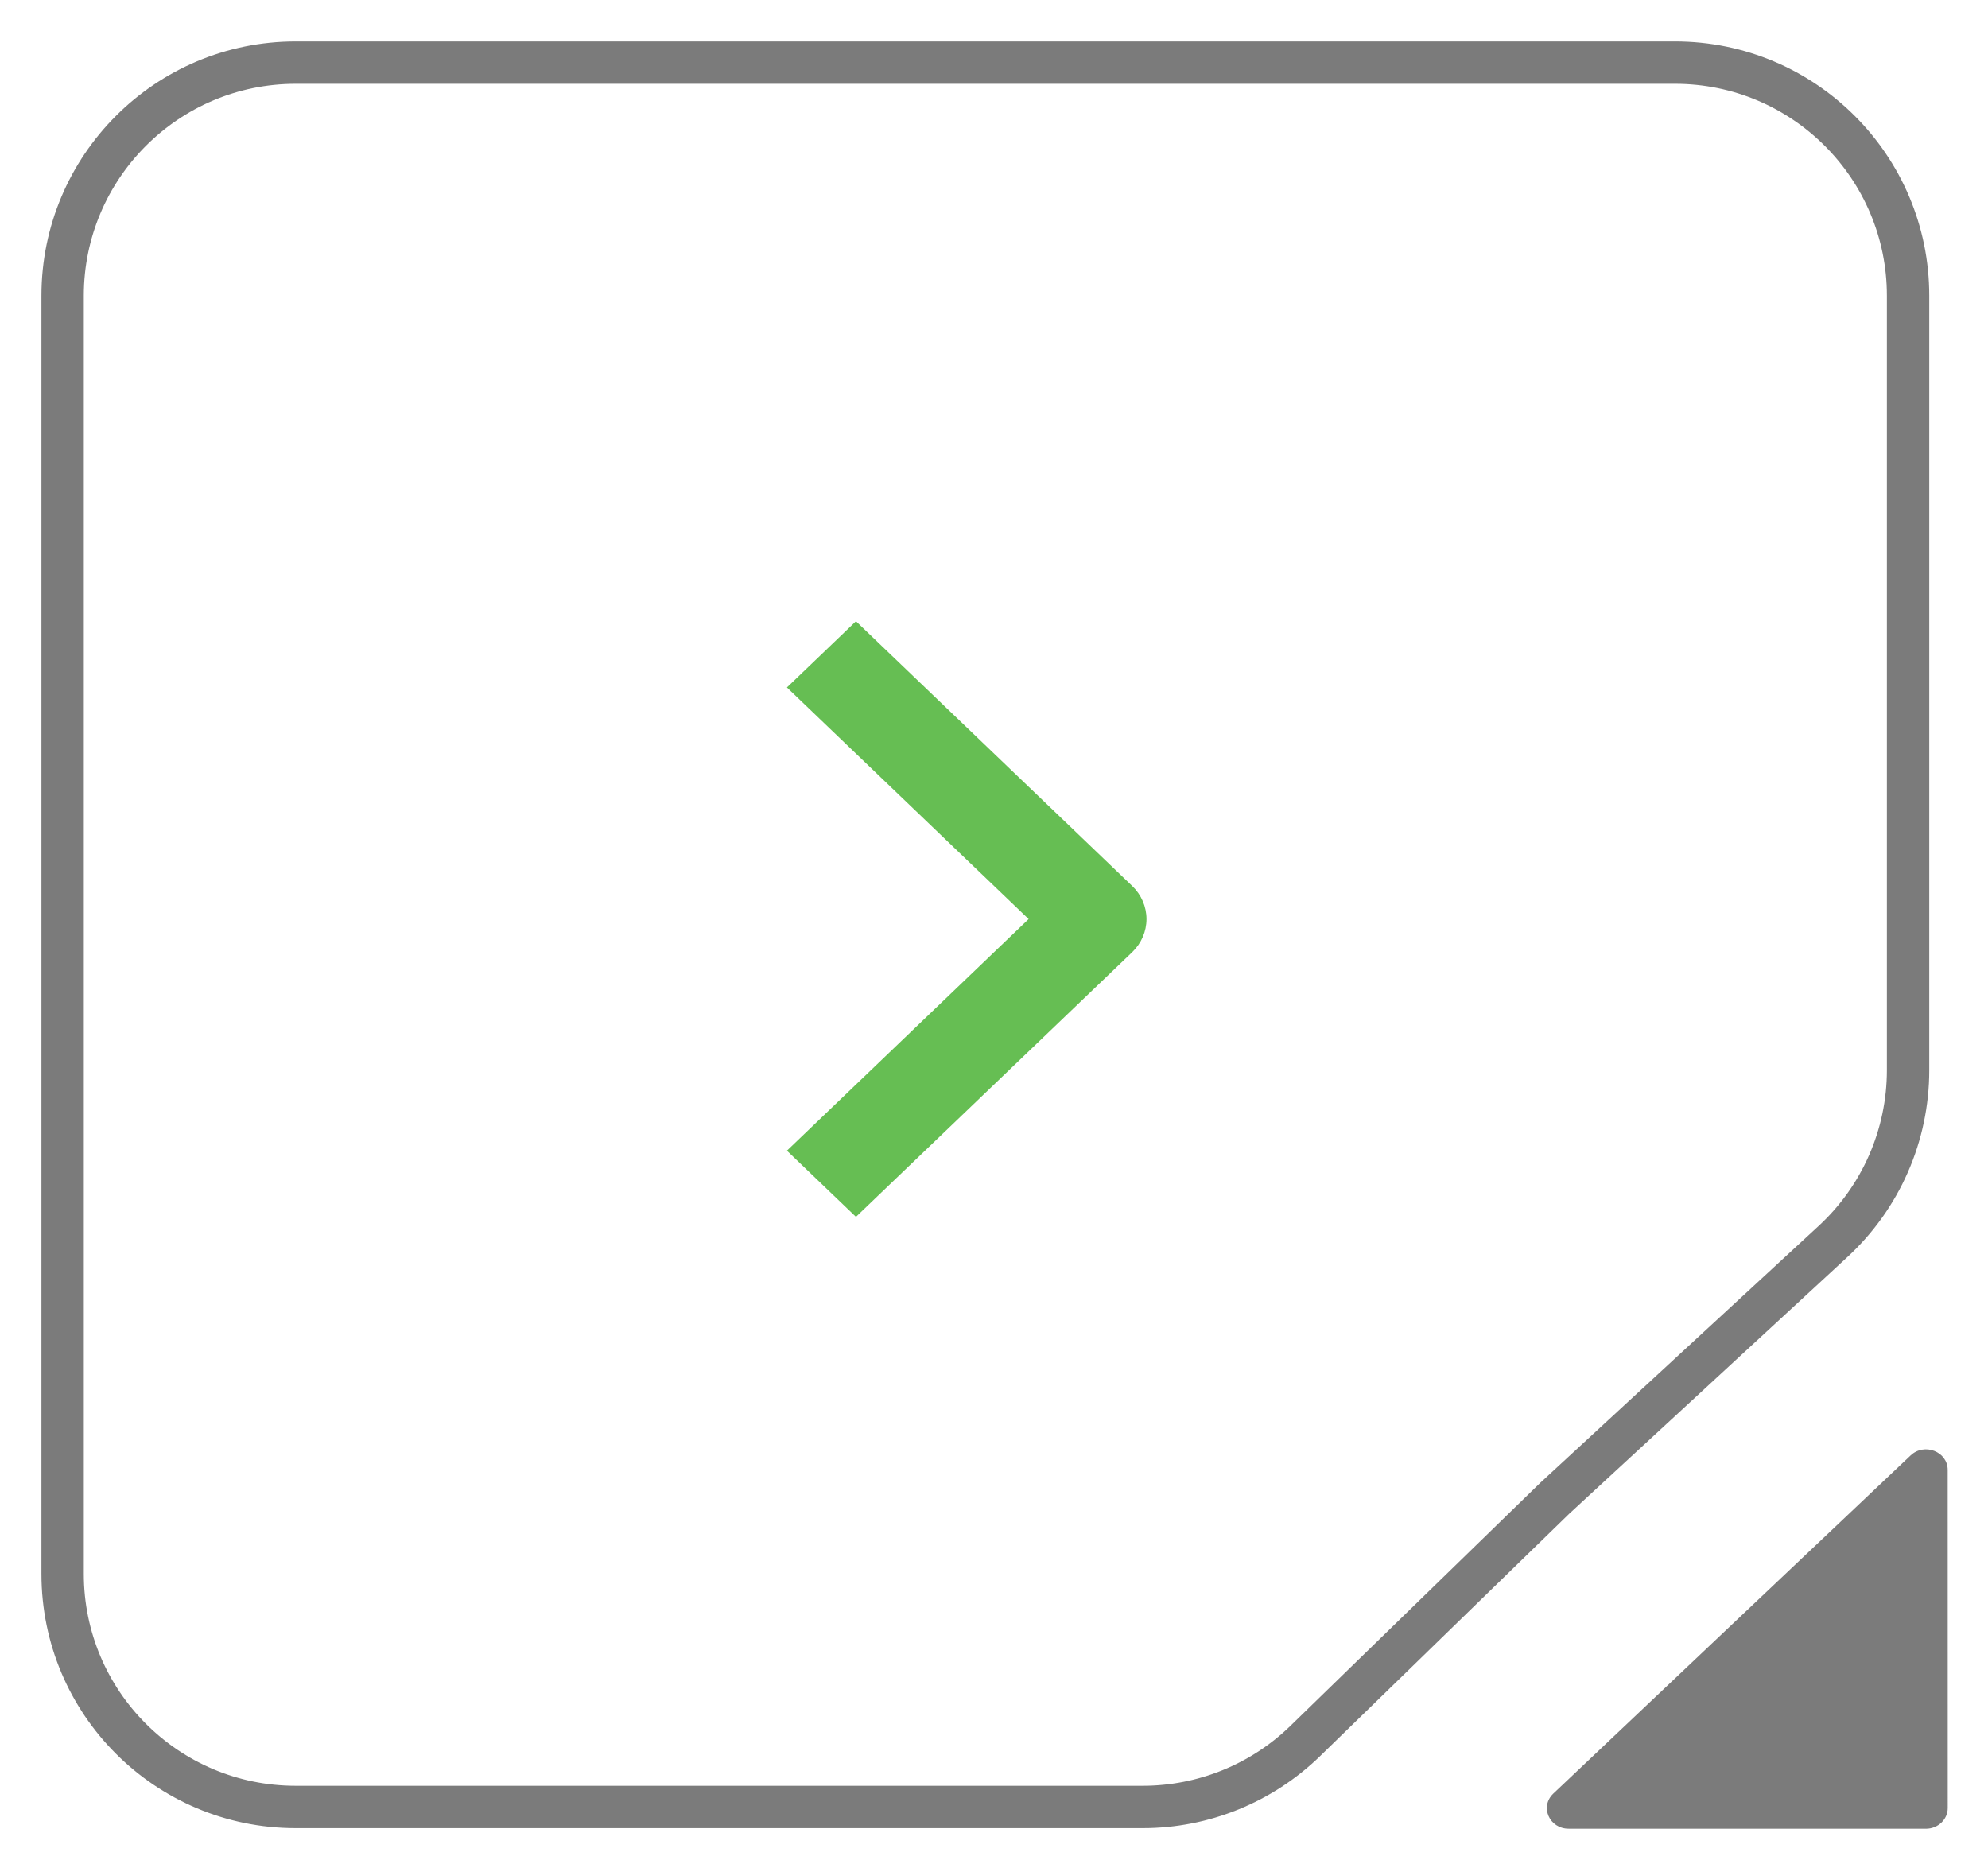
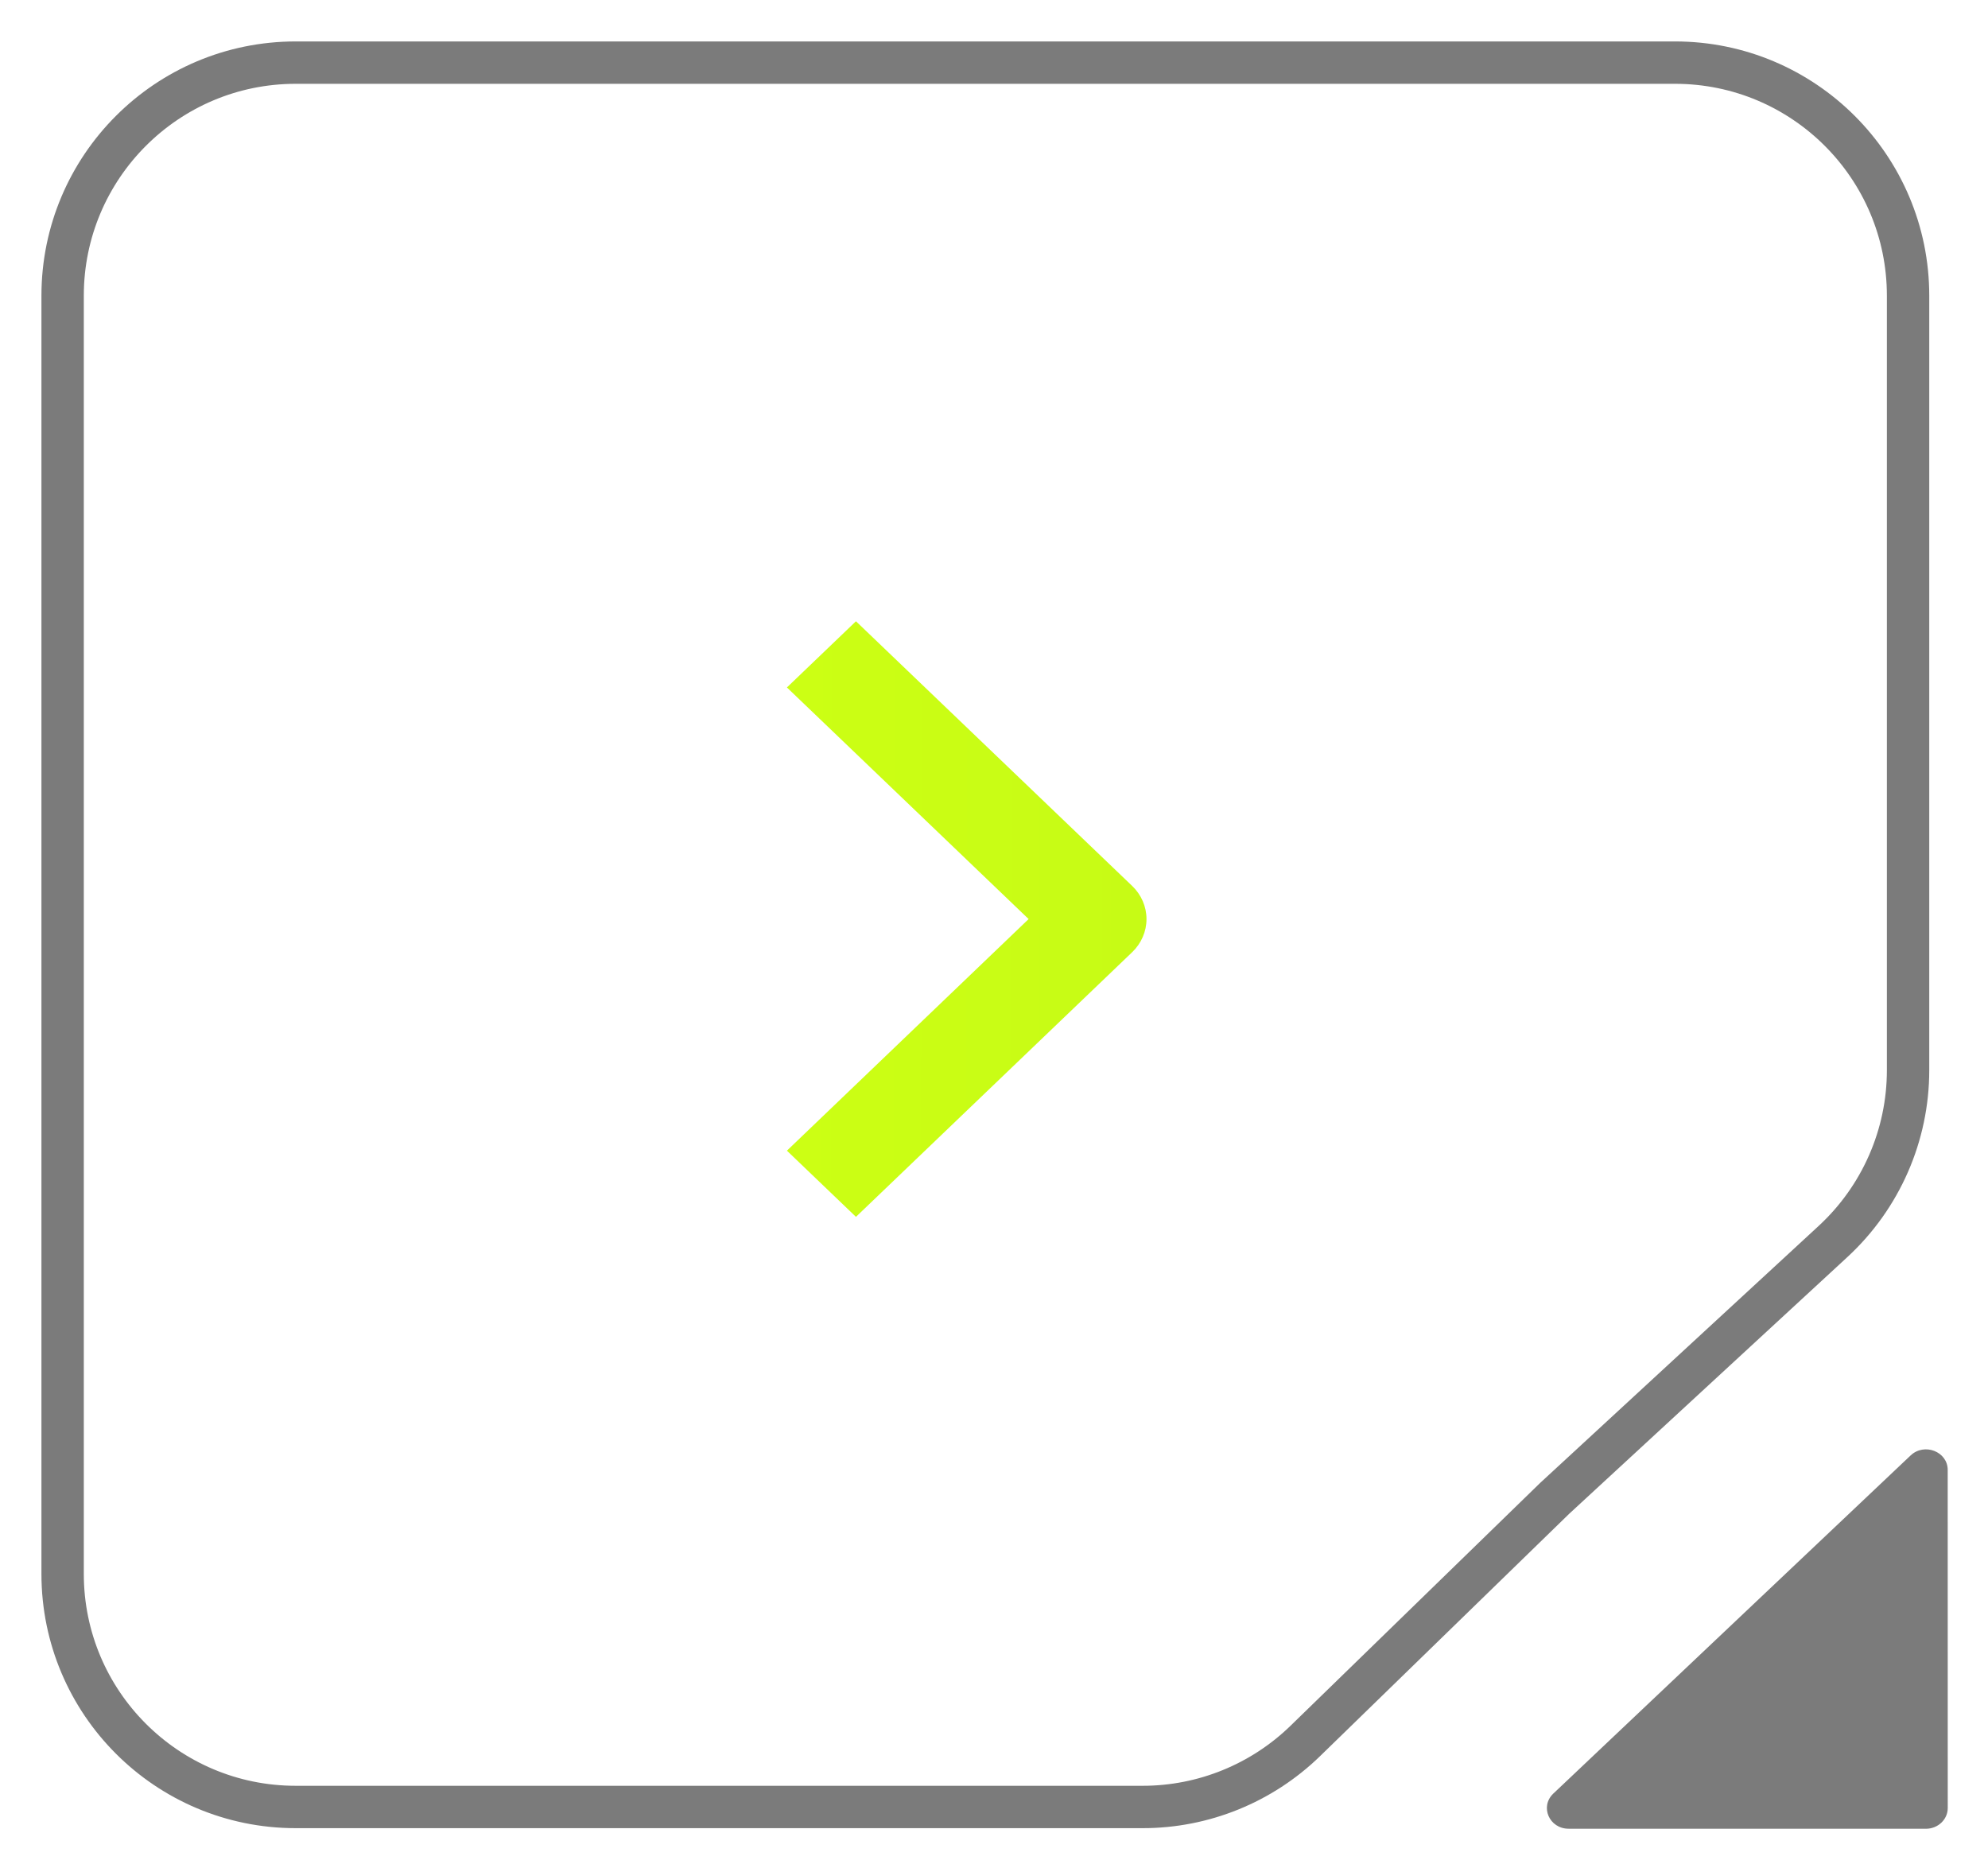
<svg xmlns="http://www.w3.org/2000/svg" width="48" height="45" viewBox="0 0 48 45" fill="none">
  <path d="M37.552 36.163L37.552 36.163L37.542 36.172L31.516 42.034C30.465 43.056 29.057 43.628 27.592 43.628H7.14C4.031 43.628 1.512 41.108 1.512 38L1.512 7.14C1.512 4.032 4.031 1.512 7.14 1.512L40.442 1.512C43.55 1.512 46.07 4.032 46.07 7.14V25.839C46.07 27.41 45.413 28.909 44.258 29.975L37.552 36.163Z" stroke="#7B7B7B" stroke-width="1.023" />
  <path d="M47.028 43.654C47.028 43.93 46.792 44.154 46.501 44.154L37.874 44.153C37.406 44.153 37.174 43.618 37.505 43.304L46.131 35.141C46.462 34.827 47.027 35.047 47.027 35.49L47.028 43.654Z" fill="#7B7B7B" />
-   <path fill-rule="evenodd" clip-rule="evenodd" d="M27.337 22.989L20.667 29.38L19 27.782L24.836 22.19L19 16.598L20.667 15L27.337 21.391C27.558 21.603 27.682 21.89 27.682 22.19C27.682 22.489 27.558 22.777 27.337 22.989Z" fill="#66BE53" />
+   <path fill-rule="evenodd" clip-rule="evenodd" d="M27.337 22.989L20.667 29.38L19 27.782L24.836 22.19L19 16.598L20.667 15L27.337 21.391C27.558 21.603 27.682 21.89 27.682 22.19C27.682 22.489 27.558 22.777 27.337 22.989Z" fill="url(#paint0_linear_1676_2628)" />
+   <defs>
+     <linearGradient id="paint0_linear_1676_2628" x1="27.695" y1="24.338" x2="18.977" y2="24.317" gradientUnits="userSpaceOnUse">
+       <stop stop-color="#C7FB15" />
+       <stop offset="1" stop-color="#CCFF14" />
+     </linearGradient>
+   </defs>
</svg>
